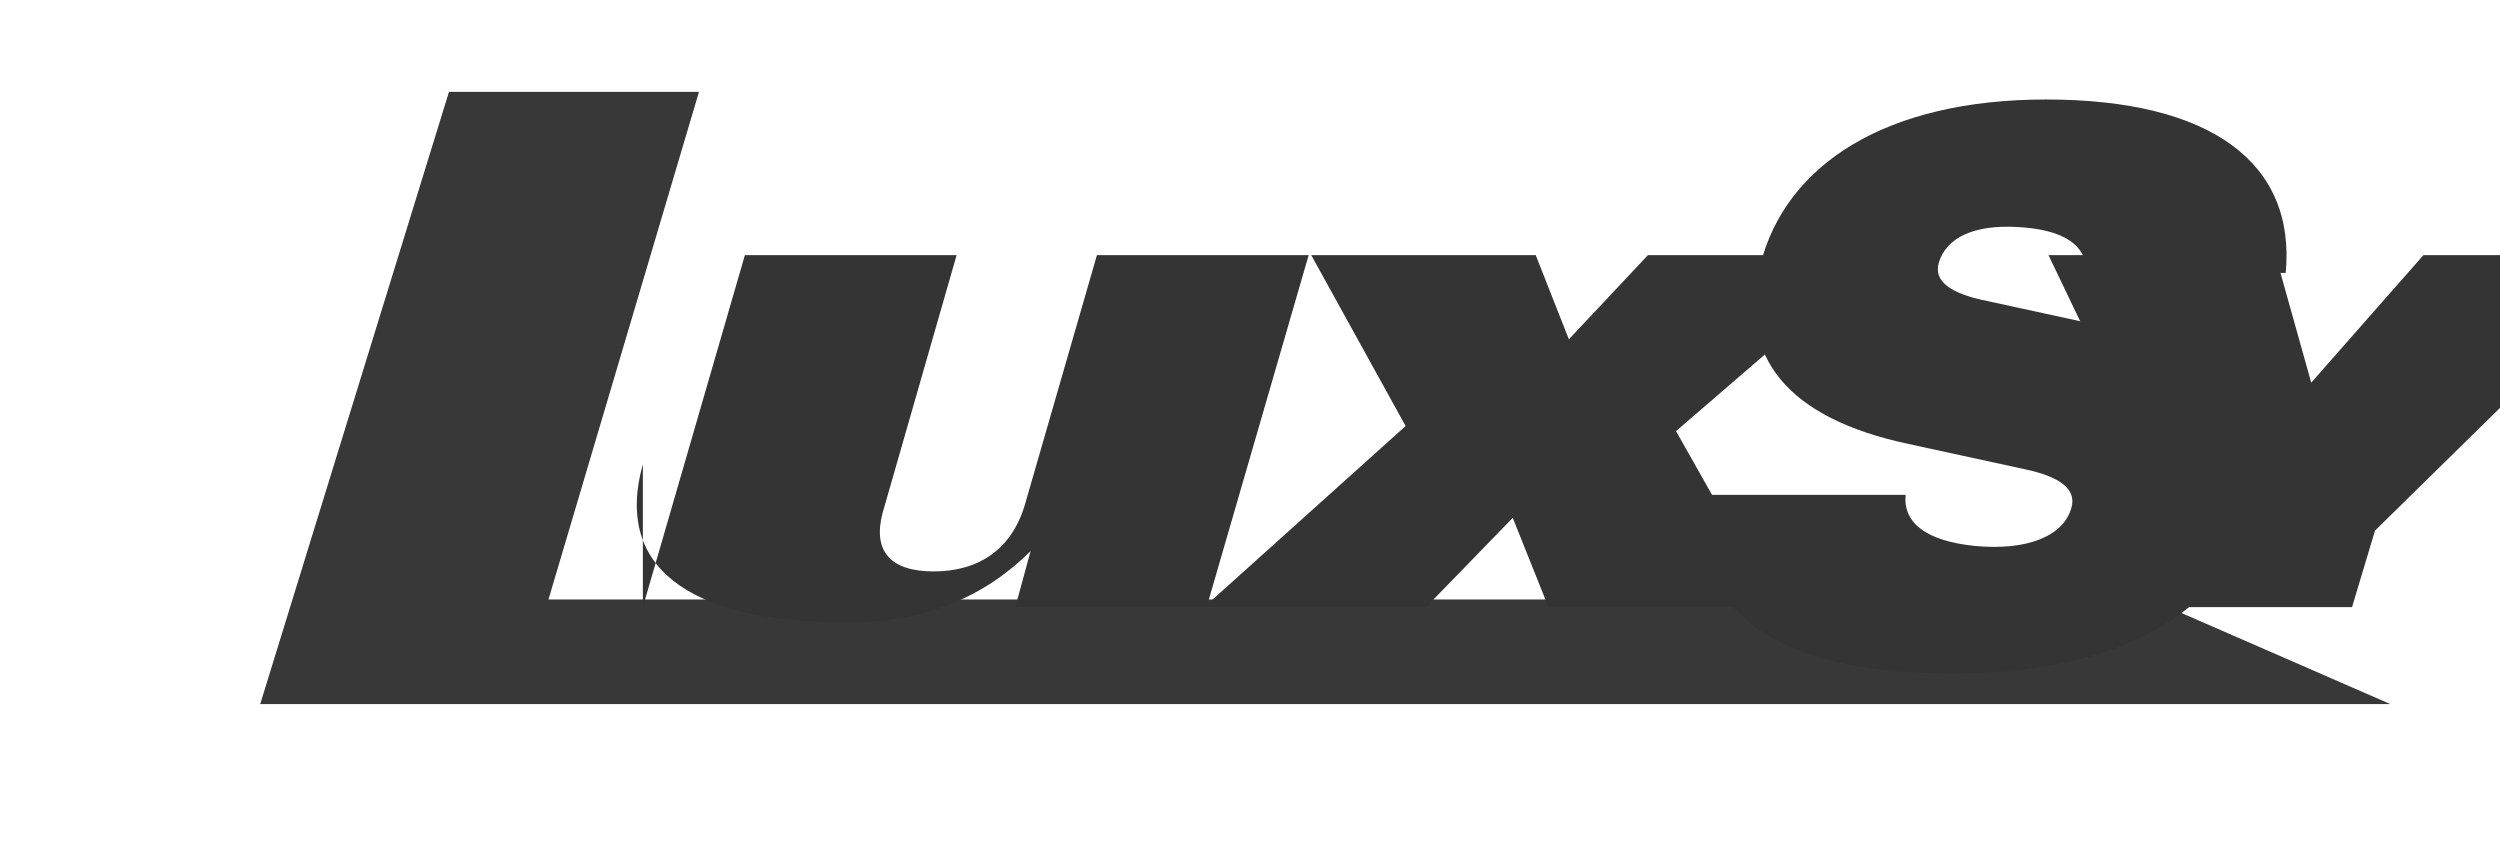
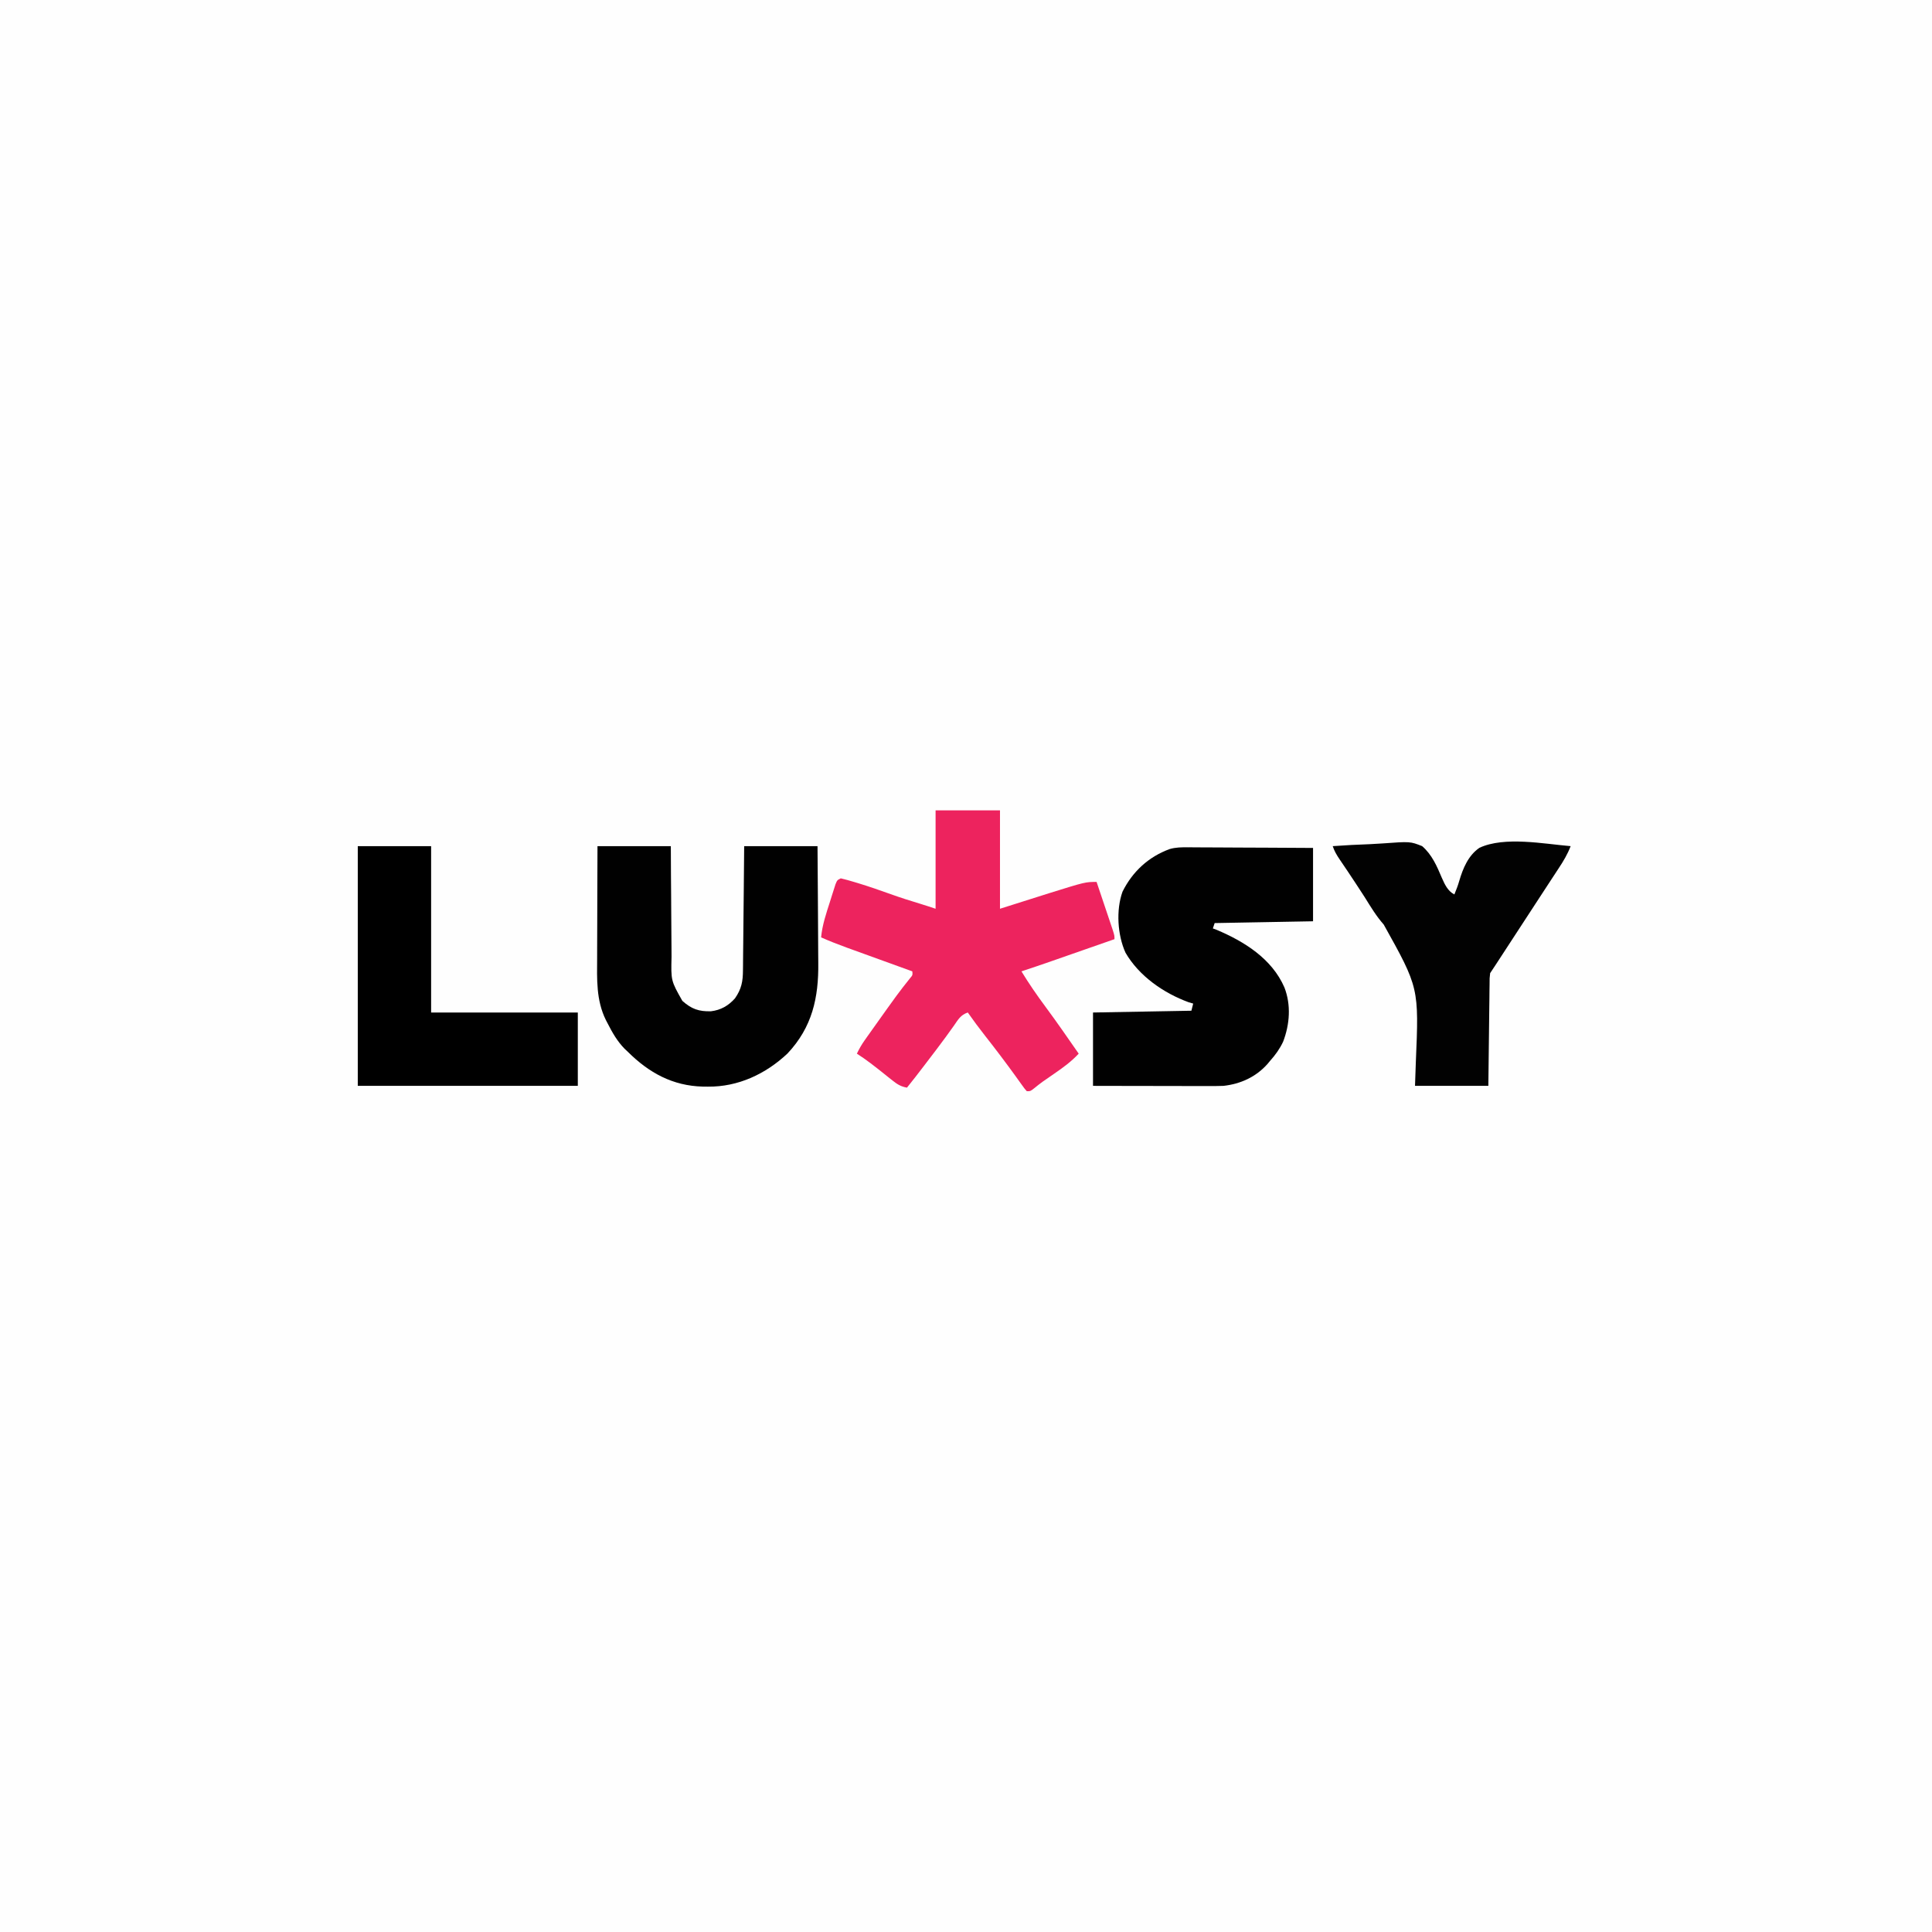
- <svg xmlns="http://www.w3.org/2000/svg" viewBox="0 0 980 340" role="img" aria-labelledby="title desc">
-   <g fill="#343434">
-     <path d="M102 276 176 36h98L215 235h628l94 41H102Z" opacity="0.98" />
-     <path d="M252 238 292 100h83l-29 101c-4 15 3 23 20 23 18 0 31-9 36-27l28-97h83l-40 138h-75l6-22c-19 19-43 28-72 28-64 0-91-23-80-62Z" />
-     <path d="m472 238 79-71-37-67h88l13 33 31-33h91l-80 69 39 69h-89l-14-35-34 35h-87Z" />
-     <path d="M669 194h78c-1 11 8 18 27 20 21 2 35-4 38-15 2-7-4-12-18-15l-46-10c-47-10-67-34-58-70 10-40 50-65 112-65 65 0 98 25 94 68h-78c0-11-9-17-27-18-17-1-28 4-31 14-2 7 4 12 19 15l46 10c48 11 68 34 59 69-11 43-52 67-119 67-70 0-103-25-96-70Z" />
-     <path d="m837 238 12-42-46-96h89l14 50 44-50h91l-110 108-9 30h-85Z" />
-   </g>
+ <svg xmlns="http://www.w3.org/2000/svg" version="1.1" width="1080" height="1080">
+   <path d="M0 0 C356.4 0 712.8 0 1080 0 C1080 356.4 1080 712.8 1080 1080 C723.6 1080 367.2 1080 0 1080 C0 723.6 0 367.2 0 0 Z " fill="#FEFEFE" transform="translate(0,0)" />
+   <path d="M0 0 C11.88 0 23.76 0 36 0 C36 18.15 36 36.3 36 55 C49.628 50.697 49.628 50.697 63.25 46.375 C83.716 40 83.716 40 90 40 C91.428 44.235 92.852 48.47 94.272 52.708 C94.756 54.149 95.241 55.591 95.728 57.032 C96.425 59.101 97.119 61.171 97.812 63.242 C98.231 64.489 98.65 65.735 99.082 67.019 C100 70 100 70 100 72 C94.041 74.082 88.082 76.163 82.123 78.244 C80.099 78.951 78.075 79.658 76.051 80.365 C73.129 81.386 70.207 82.406 67.285 83.426 C66.391 83.738 65.497 84.051 64.576 84.373 C59.066 86.295 53.542 88.17 48 90 C52.172 96.849 56.655 103.351 61.434 109.784 C67.808 118.39 73.888 127.206 80 136 C75.928 140.387 71.424 143.682 66.5 147.062 C65.009 148.094 63.52 149.126 62.031 150.16 C61.334 150.644 60.636 151.127 59.918 151.625 C58.263 152.811 56.671 154.084 55.094 155.371 C53 157 53 157 51 157 C49.71 155.542 49.71 155.542 48.234 153.477 C47.681 152.711 47.127 151.946 46.556 151.157 C45.96 150.322 45.364 149.486 44.75 148.625 C39.216 140.98 33.546 133.469 27.708 126.053 C24.351 121.779 21.125 117.447 18 113 C13.999 114.334 12.635 116.929 10.312 120.25 C9.341 121.608 8.366 122.965 7.391 124.32 C6.856 125.063 6.322 125.806 5.771 126.571 C2.438 131.142 -1.004 135.63 -4.438 140.125 C-5.124 141.025 -5.81 141.925 -6.516 142.853 C-9.635 146.937 -12.762 151.009 -16 155 C-19.418 154.39 -21.421 153.137 -24.117 150.98 C-24.889 150.37 -25.661 149.76 -26.457 149.131 C-27.255 148.49 -28.053 147.848 -28.875 147.188 C-33.806 143.258 -38.682 139.394 -44 136 C-42.734 133.356 -41.363 130.951 -39.672 128.559 C-39.208 127.901 -38.745 127.244 -38.267 126.567 C-37.767 125.864 -37.266 125.162 -36.75 124.438 C-36.229 123.703 -35.709 122.969 -35.172 122.212 C-20.993 102.294 -20.993 102.294 -14.317 93.878 C-12.809 92.109 -12.809 92.109 -13 90 C-13.804 89.709 -13.804 89.709 -14.623 89.413 C-20.221 87.387 -25.818 85.359 -31.414 83.329 C-33.5 82.573 -35.587 81.817 -37.673 81.062 C-40.68 79.974 -43.686 78.884 -46.691 77.793 C-47.618 77.458 -48.544 77.124 -49.498 76.779 C-54.405 74.995 -59.225 73.112 -64 71 C-63.349 64.087 -61.186 57.71 -59.062 51.125 C-58.702 49.973 -58.342 48.82 -57.971 47.633 C-57.621 46.54 -57.271 45.447 -56.91 44.32 C-56.433 42.824 -56.433 42.824 -55.946 41.297 C-55 39 -55 39 -53 38 C-50.431 38.608 -47.957 39.289 -45.438 40.062 C-44.682 40.289 -43.927 40.516 -43.149 40.75 C-37.077 42.603 -31.094 44.678 -25.122 46.829 C-19.738 48.764 -14.314 50.503 -8.832 52.141 C-5.871 53.039 -2.936 54.021 0 55 C0 36.85 0 18.7 0 0 Z " fill="#ED235E" transform="translate(523,453)" />
+   <path d="M0 0 C0.762 -0 1.524 -0.001 2.309 -0.001 C4.798 0.001 7.286 0.024 9.775 0.048 C11.513 0.053 13.25 0.057 14.987 0.06 C19.538 0.072 24.088 0.101 28.639 0.135 C34.11 0.171 39.582 0.184 45.054 0.202 C53.347 0.231 61.639 0.288 69.932 0.341 C69.932 13.871 69.932 27.401 69.932 41.341 C42.707 41.836 42.707 41.836 14.932 42.341 C14.602 43.331 14.272 44.321 13.932 45.341 C14.598 45.585 15.265 45.83 15.951 46.083 C31.587 52.681 46.953 62.289 53.932 78.341 C57.728 88.183 56.92 98.938 53.193 108.692 C51.265 112.739 48.914 116.011 45.932 119.341 C45.43 119.945 44.929 120.55 44.412 121.173 C37.944 128.396 29.459 132.245 19.932 133.341 C17.434 133.424 14.935 133.458 12.436 133.454 C11.366 133.454 11.366 133.454 10.275 133.455 C7.943 133.454 5.611 133.446 3.279 133.438 C1.653 133.436 0.026 133.435 -1.601 133.434 C-5.864 133.43 -10.126 133.42 -14.389 133.409 C-19.514 133.397 -24.638 133.393 -29.763 133.387 C-37.531 133.377 -45.3 133.358 -53.068 133.341 C-53.068 119.811 -53.068 106.281 -53.068 92.341 C-25.843 91.846 -25.843 91.846 1.932 91.341 C2.427 89.361 2.427 89.361 2.932 87.341 C1.702 86.987 1.702 86.987 0.447 86.626 C-13.65 81.472 -27.348 71.956 -34.912 58.895 C-39.37 49.045 -40.276 35.082 -36.568 24.778 C-30.962 13.526 -22.045 5.31 -10.253 0.98 C-6.852 -0.015 -3.509 -0.054 0 0 Z " fill="#010101" transform="translate(664.0684,473.6594)" />
+   <path d="M0 0 C13.53 0 27.06 0 41 0 C41.026 5.466 41.052 10.931 41.078 16.562 C41.103 20.035 41.13 23.508 41.16 26.98 C41.208 32.486 41.252 37.992 41.271 43.499 C41.286 47.94 41.321 52.381 41.368 56.823 C41.383 58.513 41.391 60.204 41.392 61.894 C41.074 75.221 41.074 75.221 47.447 86.497 C52.608 91.076 56.633 92.472 63.402 92.312 C68.949 91.645 73.188 89.222 76.875 85.062 C80.495 79.846 81.3 75.637 81.319 69.364 C81.329 68.612 81.339 67.861 81.349 67.086 C81.38 64.613 81.397 62.141 81.414 59.668 C81.433 57.949 81.452 56.23 81.473 54.51 C81.524 49.994 81.564 45.478 81.601 40.962 C81.648 35.539 81.71 30.116 81.769 24.693 C81.857 16.462 81.927 8.231 82 0 C95.53 0 109.06 0 123 0 C123.16 19.863 123.16 19.863 123.195 28.416 C123.219 34.222 123.247 40.028 123.302 45.834 C123.346 50.522 123.369 55.21 123.38 59.898 C123.387 61.675 123.401 63.451 123.423 65.228 C123.652 84.696 120.056 101.193 106.223 115.906 C94.02 127.401 78.552 134.635 61.688 134.438 C60.772 134.43 59.856 134.422 58.913 134.415 C42.065 134.007 28.773 126.713 17 115 C16.374 114.408 15.747 113.817 15.102 113.207 C11.019 109.023 8.34 104.284 5.688 99.125 C5.35 98.477 5.012 97.829 4.664 97.162 C-0.798 86.025 -0.269 74.404 -0.195 62.305 C-0.192 60.503 -0.189 58.701 -0.187 56.899 C-0.179 52.188 -0.16 47.476 -0.137 42.765 C-0.113 37.095 -0.104 31.426 -0.092 25.756 C-0.073 17.171 -0.035 8.586 0 0 Z " fill="#010101" transform="translate(334,473)" />
+   <path d="M0 0 C13.53 0 27.06 0 41 0 C41 30.69 41 61.38 41 93 C68.06 93 95.12 93 123 93 C123 106.53 123 120.06 123 134 C82.41 134 41.82 134 0 134 C0 89.78 0 45.56 0 0 Z " fill="#000000" transform="translate(200,473)" />
+   <path d="M0 0 C6.898 -0.511 13.791 -0.859 20.703 -1.099 C23.048 -1.199 25.392 -1.335 27.732 -1.509 C43.335 -2.638 43.335 -2.638 50 0 C55.426 4.706 58.237 11.143 60.968 17.654 C62.57 21.295 64.332 25.166 68 27 C69.046 24.49 69.991 22.031 70.735 19.413 C72.808 12.384 75.764 5.232 81.992 0.938 C96.014 -5.611 118.032 -1.255 133 0 C131.284 4.511 128.966 8.364 126.312 12.375 C125.833 13.108 125.353 13.842 124.858 14.597 C123.805 16.207 122.749 17.816 121.692 19.424 C119.327 23.025 116.976 26.637 114.625 30.248 C112.732 33.153 110.837 36.057 108.941 38.961 C106.219 43.132 103.498 47.304 100.777 51.477 C100.093 52.527 99.408 53.577 98.702 54.66 C97.384 56.682 96.065 58.705 94.747 60.727 C94.154 61.637 93.56 62.547 92.949 63.484 C92.427 64.286 91.904 65.087 91.366 65.913 C90.252 67.614 89.128 69.308 88 71 C87.67 73.85 87.67 73.85 87.681 77.124 C87.661 78.385 87.641 79.646 87.621 80.945 C87.609 82.322 87.597 83.698 87.586 85.074 C87.567 86.482 87.548 87.891 87.527 89.299 C87.476 93.003 87.436 96.706 87.399 100.41 C87.359 104.191 87.308 107.971 87.258 111.752 C87.16 119.168 87.08 126.584 87 134 C73.47 134 59.94 134 46 134 C46.148 129.716 46.296 125.433 46.449 121.02 C48.22 79.188 48.22 79.188 28.515 43.838 C24.376 39.167 21.223 33.913 17.938 28.625 C16.741 26.775 15.539 24.929 14.332 23.086 C13.772 22.228 13.212 21.371 12.635 20.487 C9.756 16.107 6.834 11.754 3.879 7.424 C2.205 4.948 0.952 2.856 0 0 Z " fill="#020202" transform="translate(745,473)" />
</svg>
